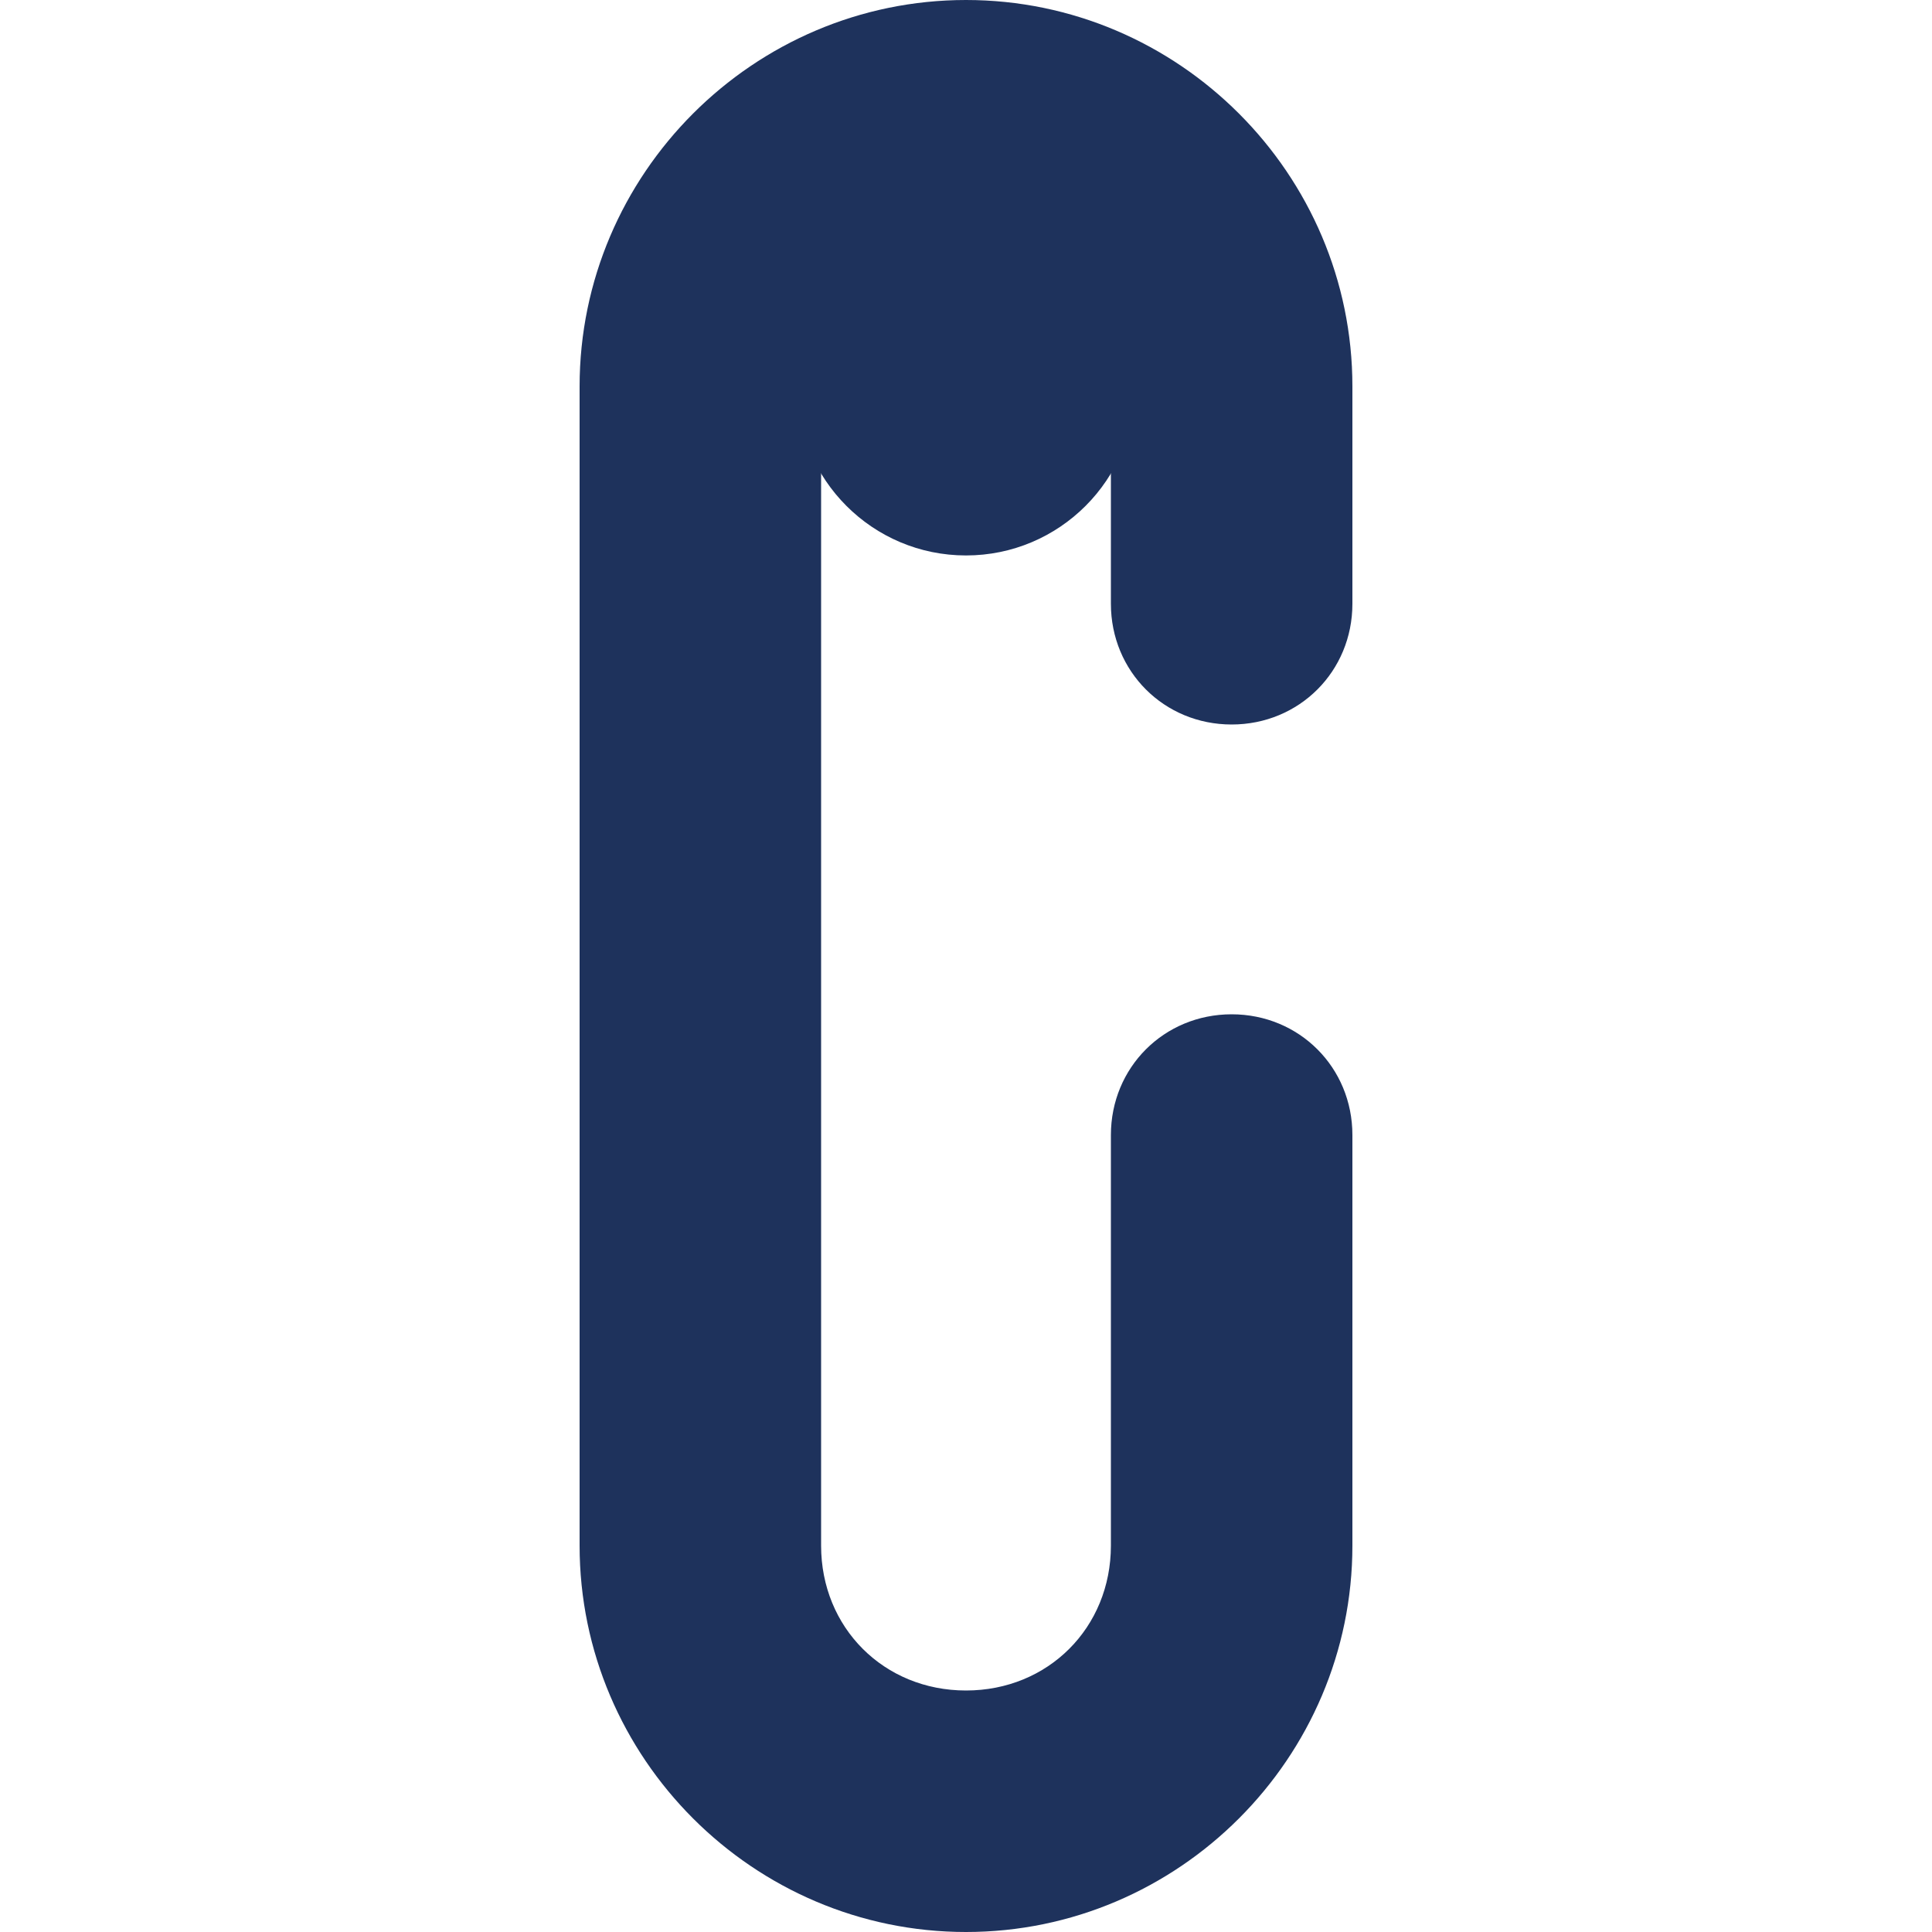
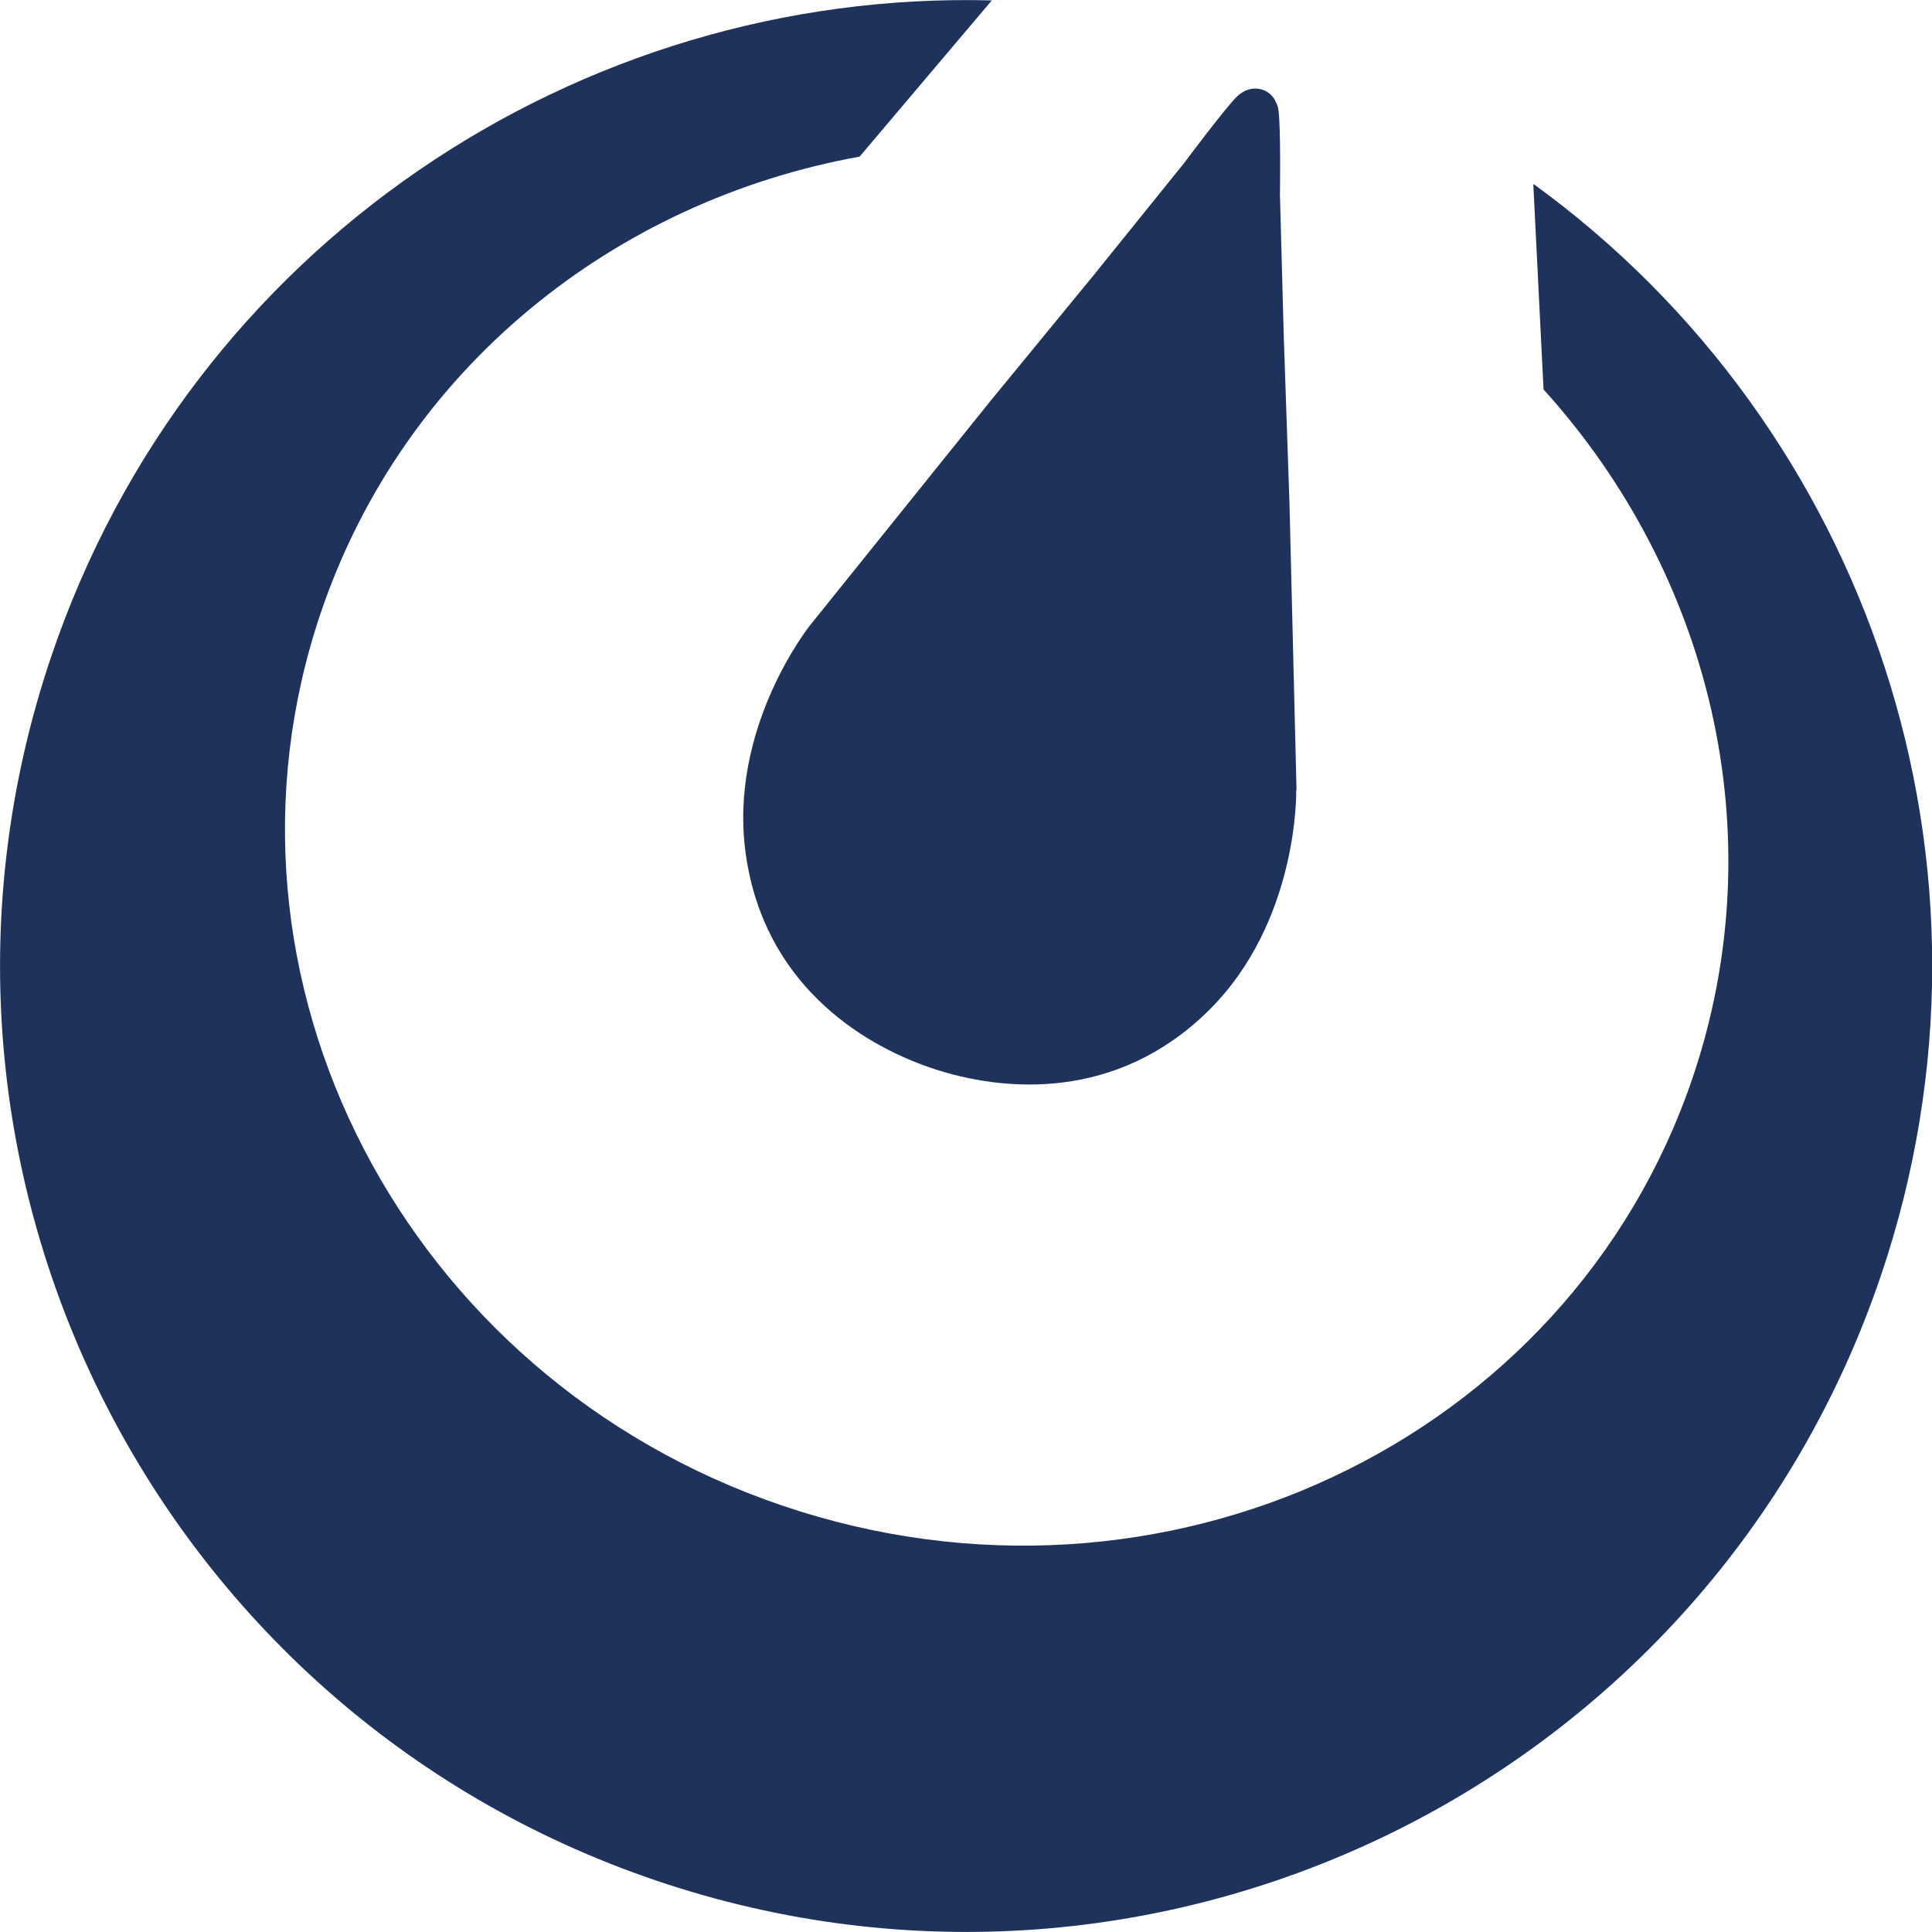
- <svg xmlns="http://www.w3.org/2000/svg" viewBox="0 0 40 40" fill="none">
-   <g fill="#1E325C">
-     <path d="M12 8c0-4.4 3.6-8 8-8s8 3.6 8 8v4.5c0 1.4-1.1 2.5-2.5 2.5S23 13.9 23 12.5V8c0-1.7-1.3-3-3-3s-3 1.3-3 3v24c0 1.7 1.3 3 3 3s3-1.3 3-3v-8.5c0-1.4 1.1-2.5 2.5-2.5s2.5 1.1 2.5 2.5V32c0 4.4-3.6 8-8 8s-8-3.6-8-8V8z" />
-     <circle cx="20" cy="8" r="3.5" />
-   </g>
+ <svg xmlns="http://www.w3.org/2000/svg" id="Artwork" viewBox="0 0 140 140">
+   <defs>
+     <style>.cls-1{fill:#1e325c;fill-rule:evenodd;}</style>
+   </defs>
+   <path class="cls-1" d="M111.11,13.36l.74,14.86c12.04,13.3,16.8,32.15,10.81,49.86-8.95,26.44-38.46,40.33-65.92,31.04-27.46-9.29-42.45-38.26-33.5-64.7,6.01-17.77,21.32-29.87,39.05-33.07L71.87.03C41.99-.77,13.8,17.77,3.72,47.55c-12.4,36.6,7.24,76.33,43.85,88.73,36.6,12.4,76.33-7.24,88.73-43.85,10.07-29.74-1-61.55-25.14-79.07h-.03Z" />
+   <path class="cls-1" d="M93.95,57.21l-.51-20.77-.41-11.95-.28-10.35s.07-4.99-.11-6.16c-.03-.25-.11-.44-.21-.62,0-.03-.02-.05-.03-.07,0-.02-.03-.05-.03-.07-.2-.33-.49-.59-.89-.72s-.8-.1-1.17.05h-.02s-.08.03-.13.07c-.16.08-.34.2-.51.36-.85.82-3.84,4.83-3.84,4.83l-6.5,8.06-7.59,9.25-13.02,16.19s-5.98,7.46-4.65,16.64c1.31,9.18,8.15,13.65,13.43,15.44,5.29,1.79,13.43,2.38,20.05-4.11,6.62-6.49,6.4-16.04,6.4-16.04l.02-.02Z" />
</svg>
